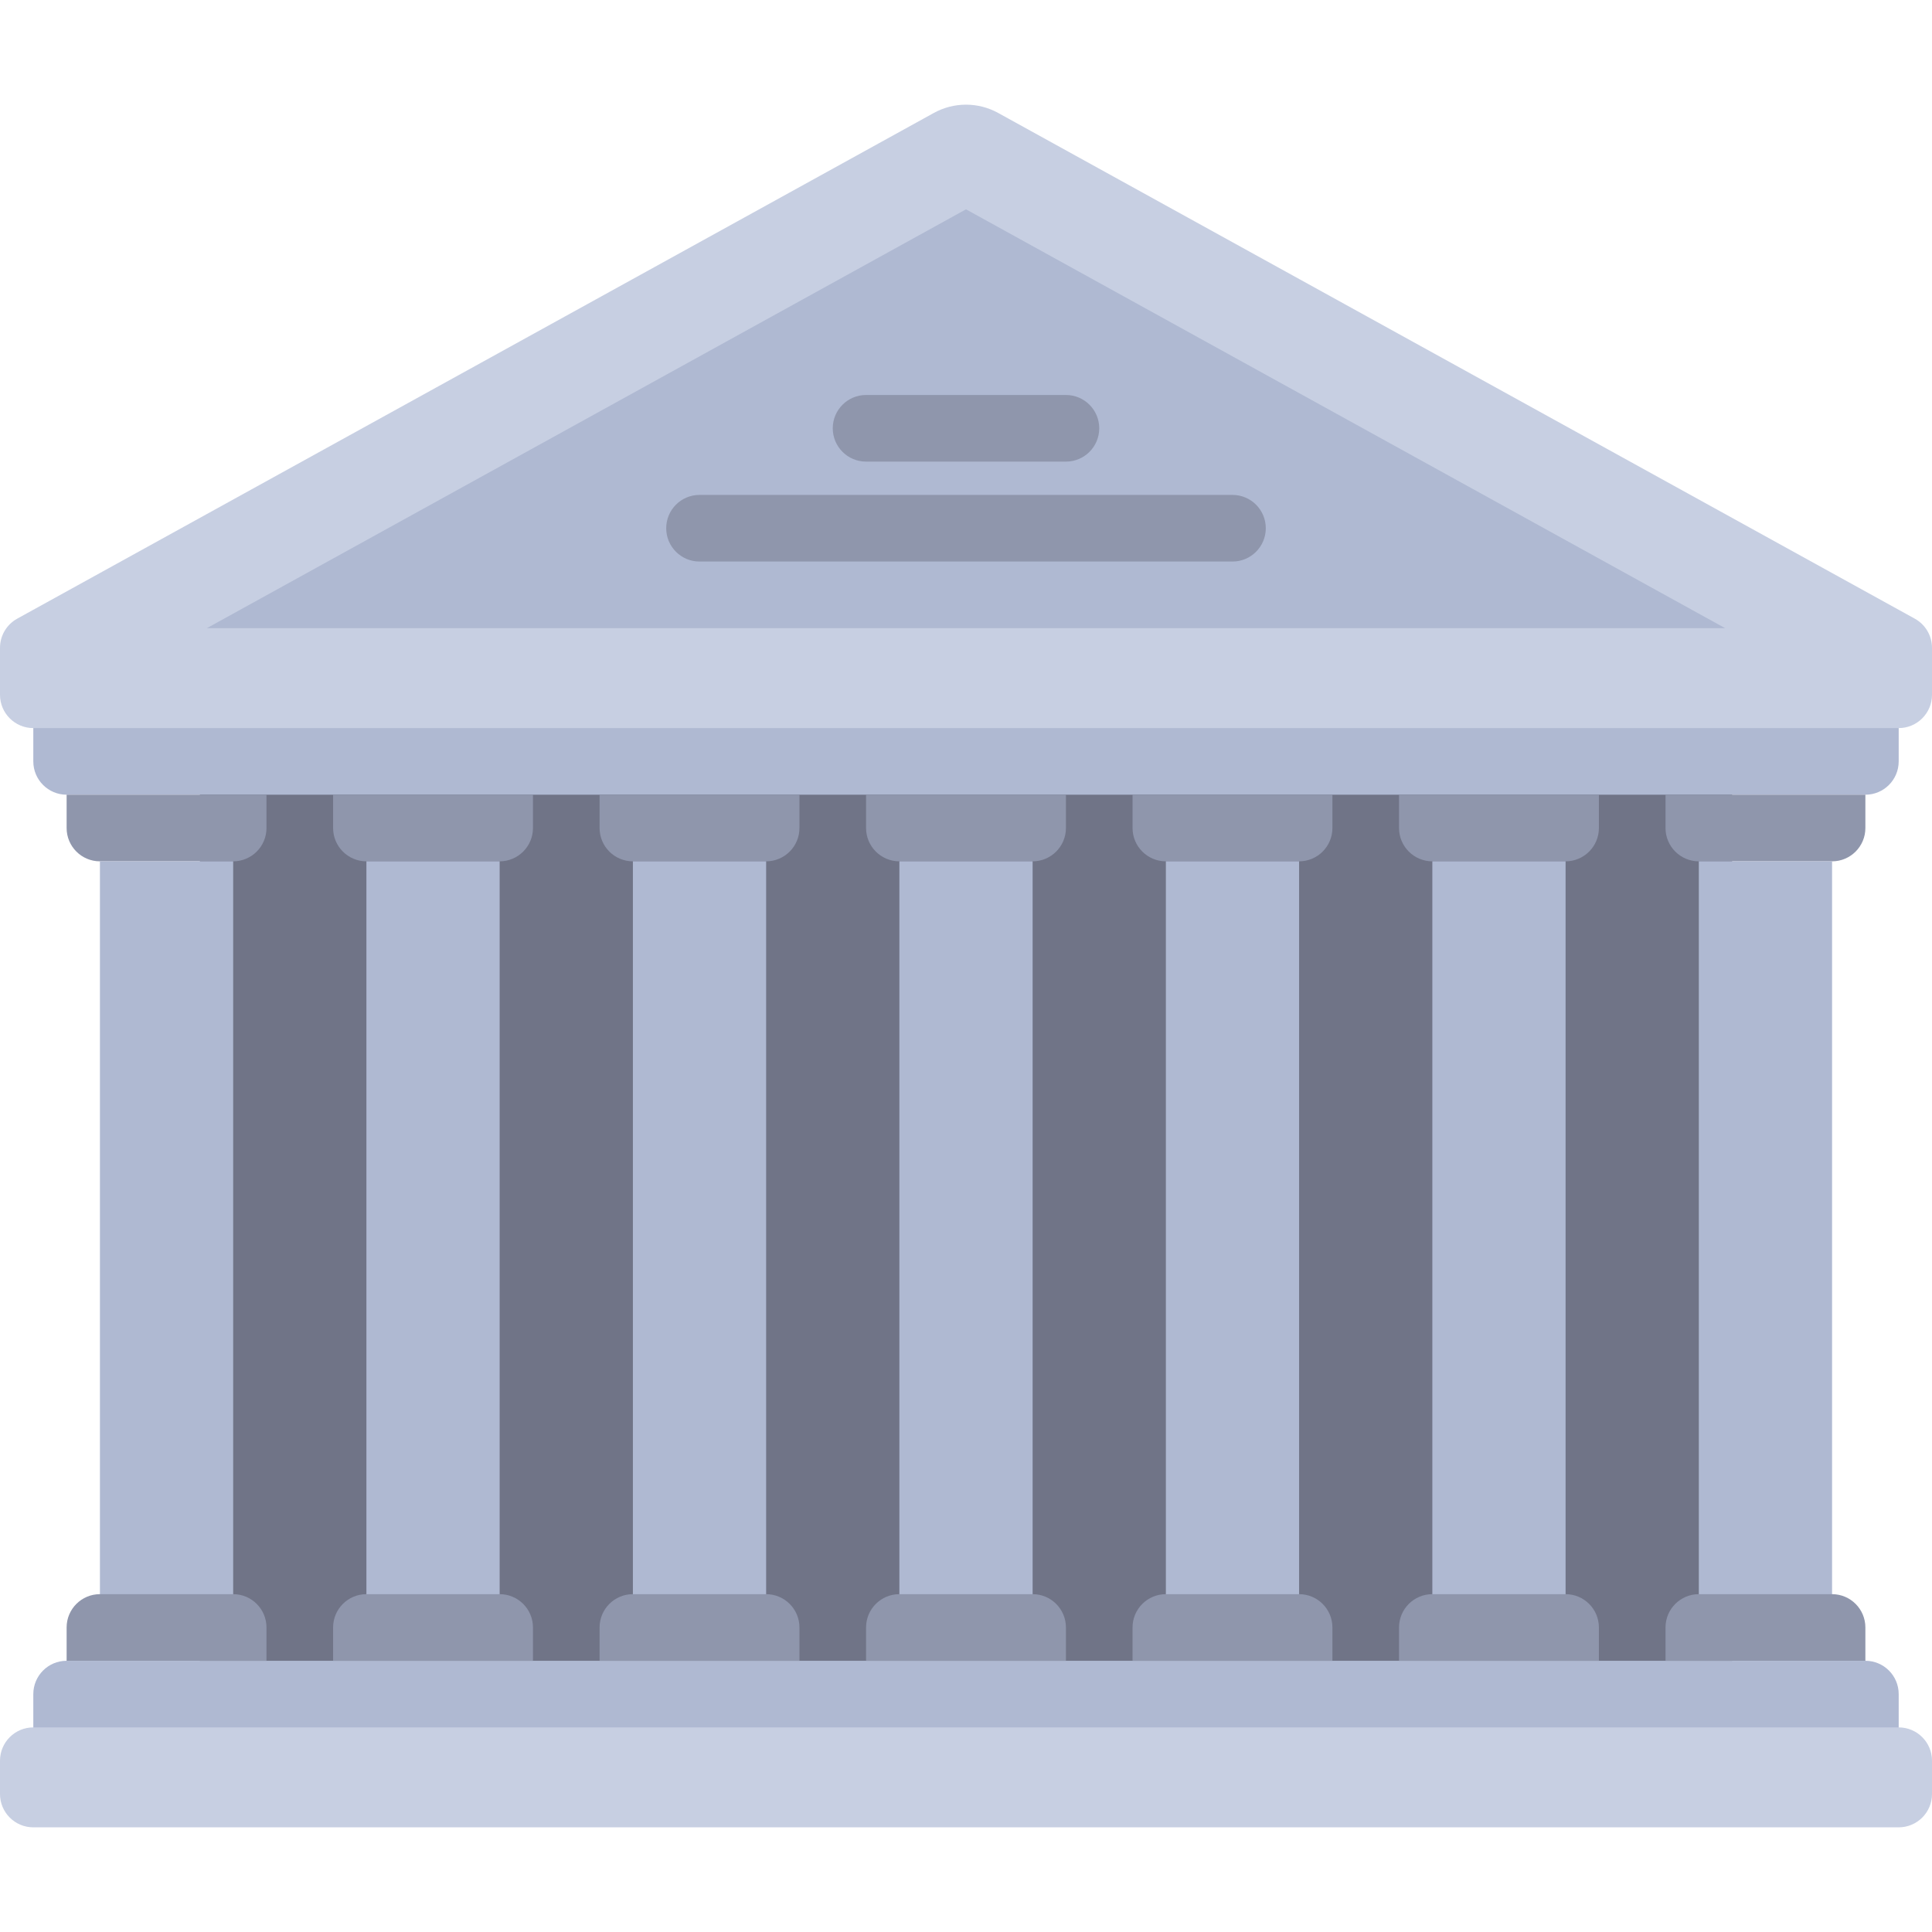
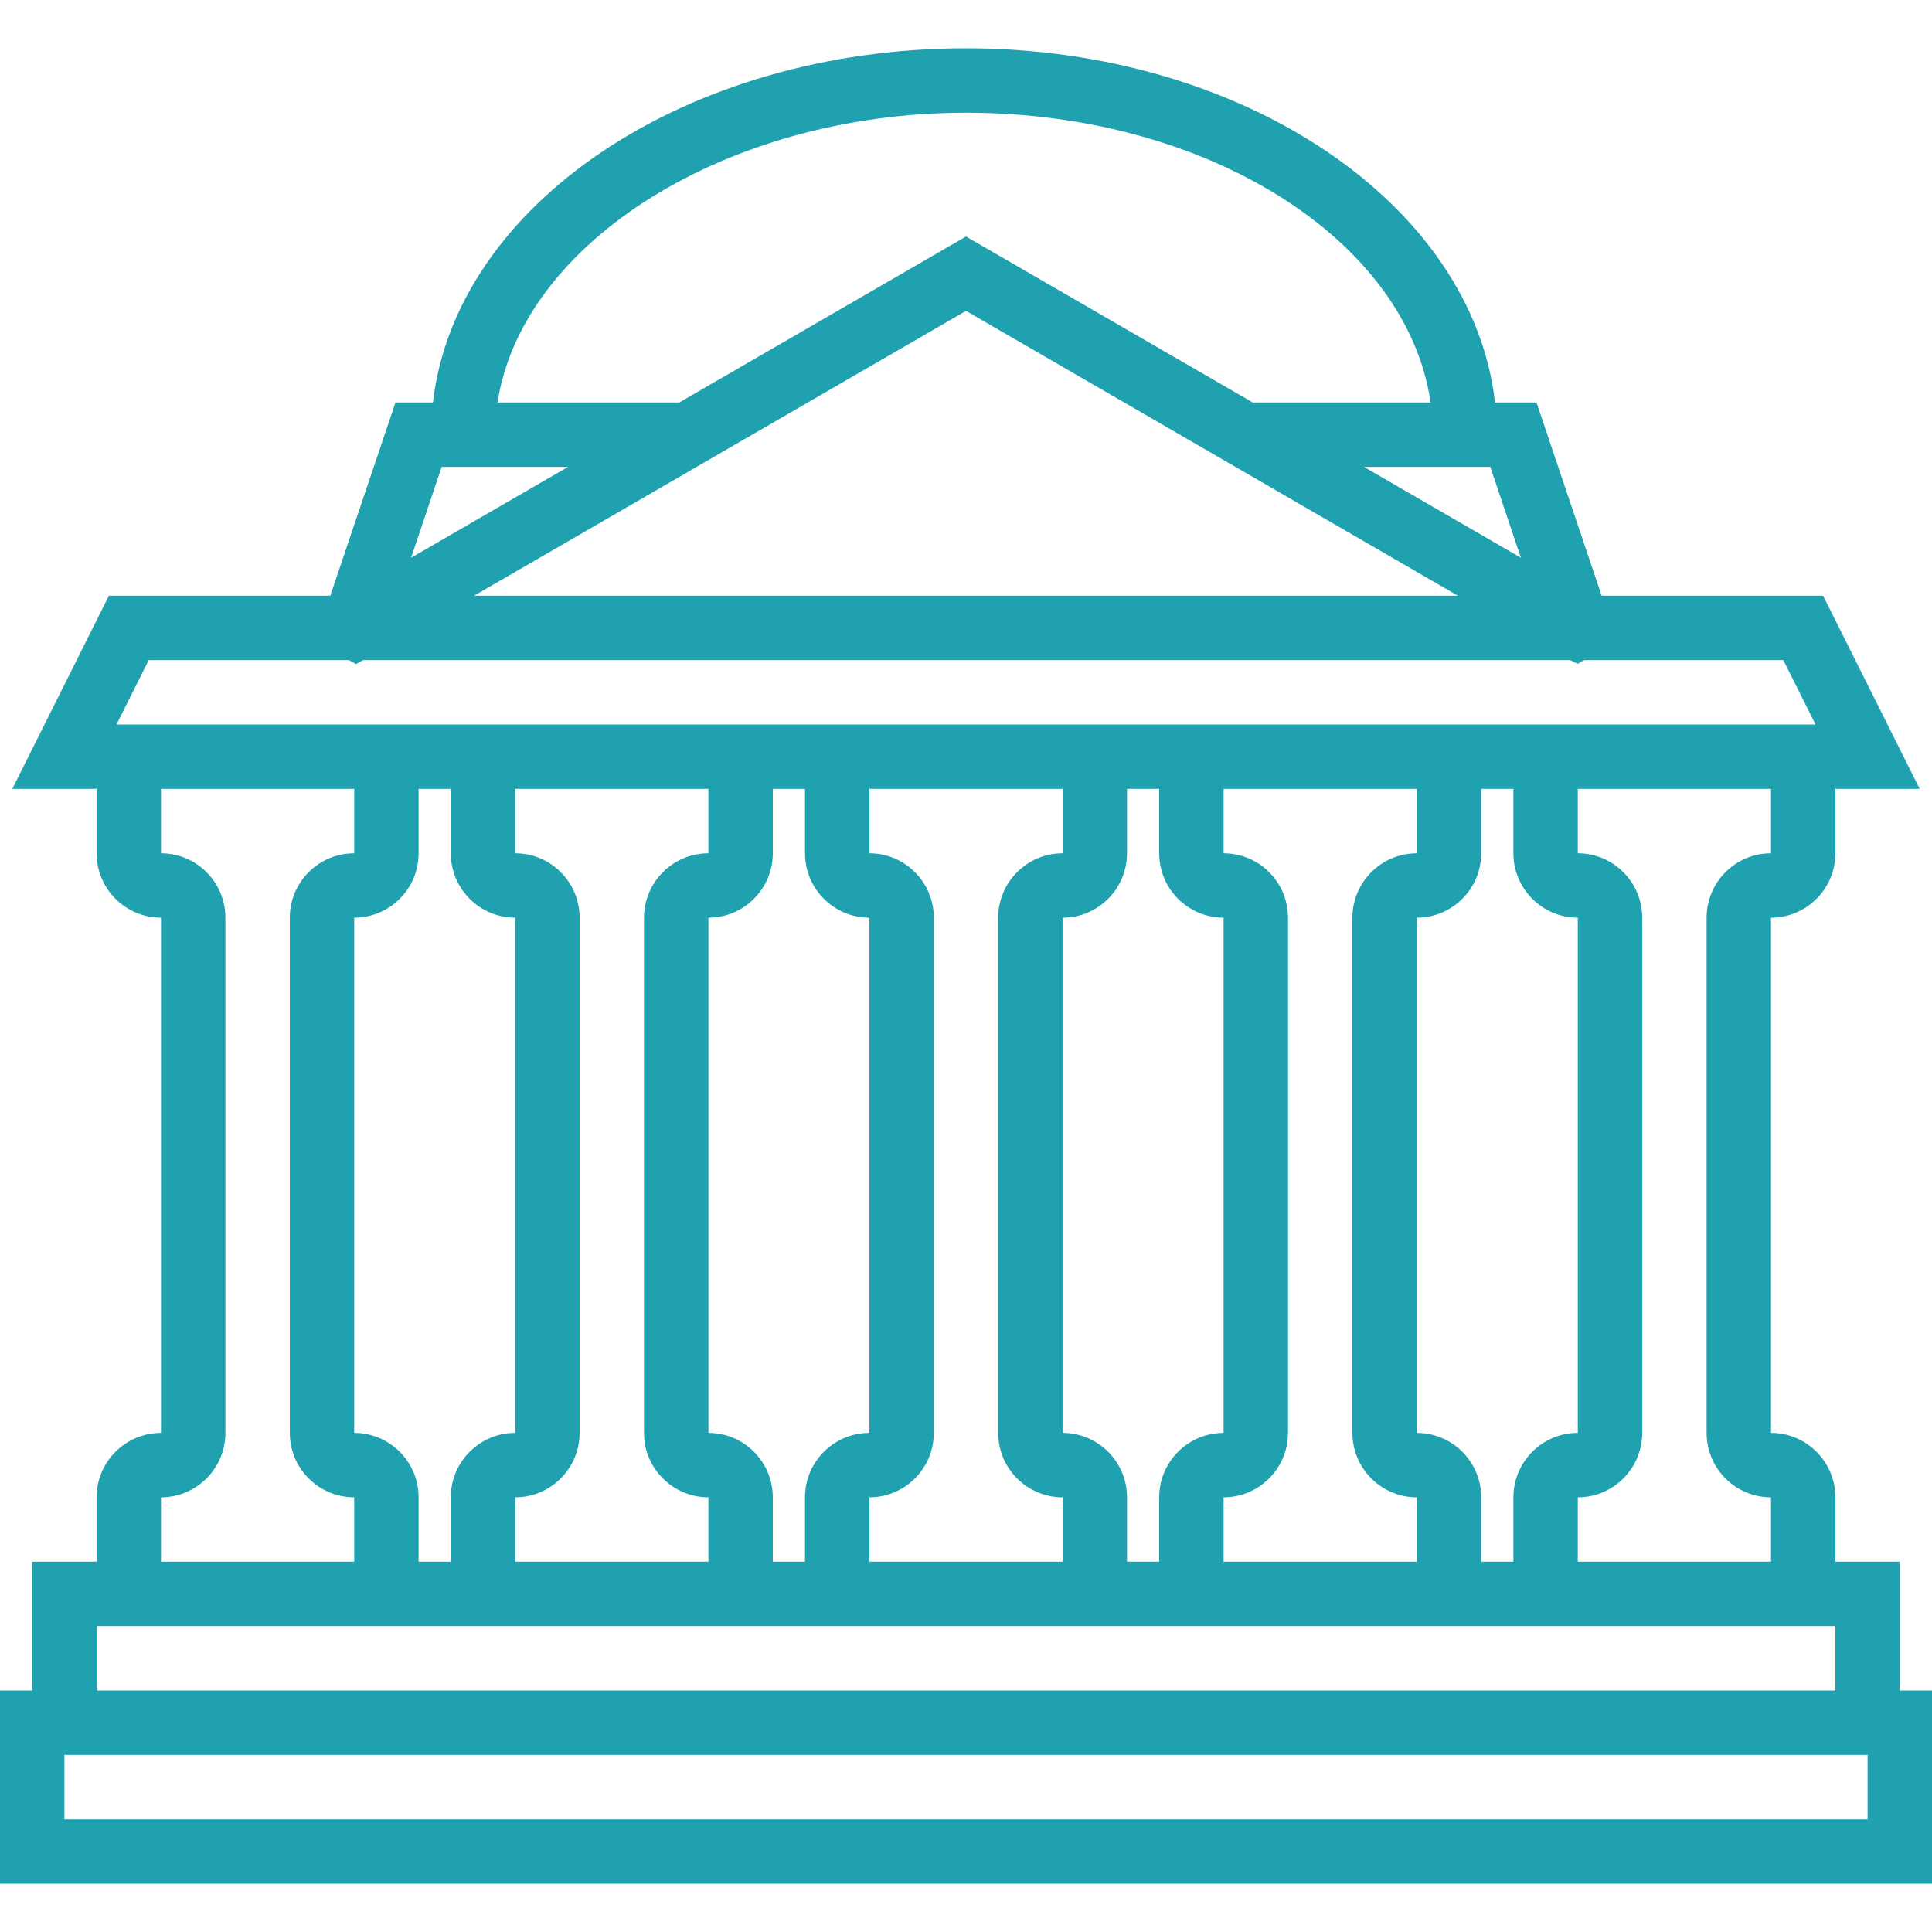
- <svg xmlns="http://www.w3.org/2000/svg" version="1.1" id="Layer_1" x="0px" y="0px" width="100" height="100" viewBox="0 0 512 512" style="enable-background:new 0 0 512 512;" xml:space="preserve">
-   <rect x="52.966" y="201.776" style="fill:#707487;" width="406.069" height="247.172" />
-   <g>
-     <path style="fill:#AFB9D2;" d="M494.345,466.607H17.655c-4.875,0-8.828-3.953-8.828-8.828v-8.828c0-4.875,3.953-8.828,8.828-8.828   h476.69c4.875,0,8.828,3.953,8.828,8.828v8.828C503.172,462.655,499.22,466.607,494.345,466.607z" />
-     <path style="fill:#AFB9D2;" d="M494.345,210.607H17.655c-4.875,0-8.828-3.953-8.828-8.828v-8.828c0-4.875,3.953-8.828,8.828-8.828   h476.69c4.875,0,8.828,3.953,8.828,8.828v8.828C503.172,206.655,499.22,210.607,494.345,210.607z" />
-   </g>
-   <g>
-     <path style="fill:#C7CFE2;" d="M503.172,484.262H8.828c-4.875,0-8.828-3.953-8.828-8.828v-8.828c0-4.875,3.953-8.828,8.828-8.828   h494.345c4.875,0,8.828,3.953,8.828,8.828v8.828C512,480.31,508.047,484.262,503.172,484.262z" />
-     <path style="fill:#C7CFE2;" d="M503.172,192.952H8.828c-4.875,0-8.828-3.953-8.828-8.828v-12.444c0-3.215,1.748-6.176,4.563-7.73   L247.471,29.934c5.309-2.929,11.748-2.929,17.057,0l242.908,134.018c2.815,1.554,4.563,4.514,4.563,7.73v12.444   C512,188.999,508.047,192.952,503.172,192.952z" />
-   </g>
-   <path style="fill:#8F96AC;" d="M61.793,228.262h-35.31c-4.875,0-8.828-3.953-8.828-8.828v-8.828h52.966v8.828  C70.621,224.31,66.668,228.262,61.793,228.262z" />
-   <rect x="26.483" y="228.259" style="fill:#AFB9D2;" width="35.31" height="211.862" />
-   <g>
-     <path style="fill:#8F96AC;" d="M26.483,422.469h35.31c4.875,0,8.828,3.953,8.828,8.828v8.828H17.655v-8.828   C17.655,426.422,21.608,422.469,26.483,422.469z" />
-     <path style="fill:#8F96AC;" d="M273.655,228.262h-35.31c-4.875,0-8.828-3.953-8.828-8.828v-8.828h52.966v8.828   C282.483,224.31,278.53,228.262,273.655,228.262z" />
-   </g>
-   <rect x="238.345" y="228.259" style="fill:#AFB9D2;" width="35.31" height="211.862" />
-   <g>
-     <path style="fill:#8F96AC;" d="M238.345,422.469h35.31c4.875,0,8.828,3.953,8.828,8.828v8.828h-52.966v-8.828   C229.517,426.422,233.47,422.469,238.345,422.469z" />
-     <path style="fill:#8F96AC;" d="M203.034,228.262h-35.31c-4.875,0-8.828-3.953-8.828-8.828v-8.828h52.966v8.828   C211.862,224.31,207.91,228.262,203.034,228.262z" />
-   </g>
-   <rect x="167.724" y="228.259" style="fill:#AFB9D2;" width="35.31" height="211.862" />
-   <g>
-     <path style="fill:#8F96AC;" d="M167.724,422.469h35.31c4.875,0,8.828,3.953,8.828,8.828v8.828h-52.966v-8.828   C158.897,426.422,162.849,422.469,167.724,422.469z" />
-     <path style="fill:#8F96AC;" d="M132.414,228.262h-35.31c-4.875,0-8.828-3.953-8.828-8.828v-8.828h52.966v8.828   C141.241,224.31,137.289,228.262,132.414,228.262z" />
-   </g>
-   <rect x="97.103" y="228.259" style="fill:#AFB9D2;" width="35.31" height="211.862" />
-   <g>
-     <path style="fill:#8F96AC;" d="M97.103,422.469h35.31c4.875,0,8.828,3.953,8.828,8.828v8.828H88.276v-8.828   C88.276,426.422,92.228,422.469,97.103,422.469z" />
-     <path style="fill:#8F96AC;" d="M344.276,228.262h-35.31c-4.875,0-8.828-3.953-8.828-8.828v-8.828h52.966v8.828   C353.103,224.31,349.151,228.262,344.276,228.262z" />
-   </g>
-   <rect x="308.966" y="228.259" style="fill:#AFB9D2;" width="35.31" height="211.862" />
-   <g>
-     <path style="fill:#8F96AC;" d="M308.966,422.469h35.31c4.875,0,8.828,3.953,8.828,8.828v8.828h-52.966v-8.828   C300.138,426.422,304.09,422.469,308.966,422.469z" />
-     <path style="fill:#8F96AC;" d="M485.517,228.262h-35.31c-4.875,0-8.828-3.953-8.828-8.828v-8.828h52.966v8.828   C494.345,224.31,490.392,228.262,485.517,228.262z" />
-   </g>
-   <rect x="450.207" y="228.259" style="fill:#AFB9D2;" width="35.31" height="211.862" />
-   <g>
-     <path style="fill:#8F96AC;" d="M450.207,422.469h35.31c4.875,0,8.828,3.953,8.828,8.828v8.828h-52.966v-8.828   C441.379,426.422,445.332,422.469,450.207,422.469z" />
-     <path style="fill:#8F96AC;" d="M414.897,228.262h-35.31c-4.875,0-8.828-3.953-8.828-8.828v-8.828h52.966v8.828   C423.724,224.31,419.772,228.262,414.897,228.262z" />
-   </g>
-   <rect x="379.586" y="228.259" style="fill:#AFB9D2;" width="35.31" height="211.862" />
-   <path style="fill:#8F96AC;" d="M379.586,422.469h35.31c4.875,0,8.828,3.953,8.828,8.828v8.828h-52.966v-8.828  C370.759,426.422,374.711,422.469,379.586,422.469z" />
-   <path style="fill:#AFB9D2;" d="M256,55.474l201.178,110.995H54.822L256,55.474" />
-   <g>
-     <path style="fill:#8F96AC;" d="M326.621,148.814H185.379c-4.875,0-8.828-3.953-8.828-8.828l0,0c0-4.875,3.953-8.828,8.828-8.828   h141.241c4.875,0,8.828,3.953,8.828,8.828l0,0C335.448,144.862,331.496,148.814,326.621,148.814z" />
-     <path style="fill:#8F96AC;" d="M282.483,122.331h-52.966c-4.875,0-8.828-3.953-8.828-8.828l0,0c0-4.875,3.953-8.828,8.828-8.828   h52.966c4.875,0,8.828,3.953,8.828,8.828l0,0C291.31,118.379,287.358,122.331,282.483,122.331z" />
-   </g>
+ <svg xmlns="http://www.w3.org/2000/svg" version="1.1" id="Capa_1" x="0px" y="0px" width="100" height="100" fill="#1fa1af" viewBox="0 0 60 60" style="enable-background:new 0 0 60 60;" xml:space="preserve">
+   <path d="M59,52.5v-4h-2v-2c0-1.103-0.897-2-2-2v-16c1.103,0,2-0.897,2-2v-2h2.618l-3-6h-6.877l-2.024-6H46.43  c-0.703-6.15-7.797-11-16.43-11c-8.699,0-15.847,4.85-16.555,11h-1.163l-2.024,6H3.382l-3,6H3v2c0,1.103,0.897,2,2,2v16  c-1.103,0-2,0.897-2,2v2H1v4H0v6h60v-6H59z M55,26.5c-1.103,0-2,0.897-2,2v16c0,1.103,0.897,2,2,2v2h-6v-2c1.103,0,2-0.897,2-2v-16  c0-1.103-0.897-2-2-2v-2h6V26.5z M11,44.5v-16c1.103,0,2-0.897,2-2v-2h1v2c0,1.103,0.897,2,2,2v16c-1.103,0-2,0.897-2,2v2h-1v-2  C13,45.397,12.103,44.5,11,44.5z M16,46.5c1.103,0,2-0.897,2-2v-16c0-1.103-0.897-2-2-2v-2h6v2c-1.103,0-2,0.897-2,2v16  c0,1.103,0.897,2,2,2v2h-6V46.5z M22,44.5v-16c1.103,0,2-0.897,2-2v-2h1v2c0,1.103,0.897,2,2,2v16c-1.103,0-2,0.897-2,2v2h-1v-2  C24,45.397,23.103,44.5,22,44.5z M27,46.5c1.103,0,2-0.897,2-2v-16c0-1.103-0.897-2-2-2v-2h6v2c-1.103,0-2,0.897-2,2v16  c0,1.103,0.897,2,2,2v2h-6V46.5z M33,44.5v-16c1.103,0,2-0.897,2-2v-2h1v2c0,1.103,0.897,2,2,2v16c-1.103,0-2,0.897-2,2v2h-1v-2  C35,45.397,34.103,44.5,33,44.5z M38,46.5c1.103,0,2-0.897,2-2v-16c0-1.103-0.897-2-2-2v-2h6v2c-1.103,0-2,0.897-2,2v16  c0,1.103,0.897,2,2,2v2h-6V46.5z M44,44.5v-16c1.103,0,2-0.897,2-2v-2h1v2c0,1.103,0.897,2,2,2v16c-1.103,0-2,0.897-2,2v2h-1v-2  C46,45.397,45.103,44.5,44,44.5z M15.674,15.638l-2.908,1.684l0.951-2.822h3.923L15.674,15.638z M17.305,17.006L30,9.655  L45.276,18.5H14.724L17.305,17.006z M47.233,17.322l-2.908-1.684L42.359,14.5h3.923L47.233,17.322z M30,3.5  c7.506,0,13.698,3.954,14.428,9h-5.522L30,7.345L21.095,12.5h-5.644C16.212,7.527,22.565,3.5,30,3.5z M4.618,20.5h2.659h3.559  l0.219,0.124L11.27,20.5h37.497l0.228,0.117l0.192-0.117h3.537h2.659l1,2H47h-1H36h-1H25h-1H14h-1H3.618L4.618,20.5z M5,46.5  c1.103,0,2-0.897,2-2v-16c0-1.103-0.897-2-2-2v-2h6v2c-1.103,0-2,0.897-2,2v16c0,1.103,0.897,2,2,2v2H5V46.5z M3,50.5h10h1h10h1h10  h1h10h1h10v2H3V50.5z M58,56.5H2v-2h56V56.5z" />
  <g>
</g>
  <g>
</g>
  <g>
</g>
  <g>
</g>
  <g>
</g>
  <g>
</g>
  <g>
</g>
  <g>
</g>
  <g>
</g>
  <g>
</g>
  <g>
</g>
  <g>
</g>
  <g>
</g>
  <g>
</g>
  <g>
</g>
</svg>
